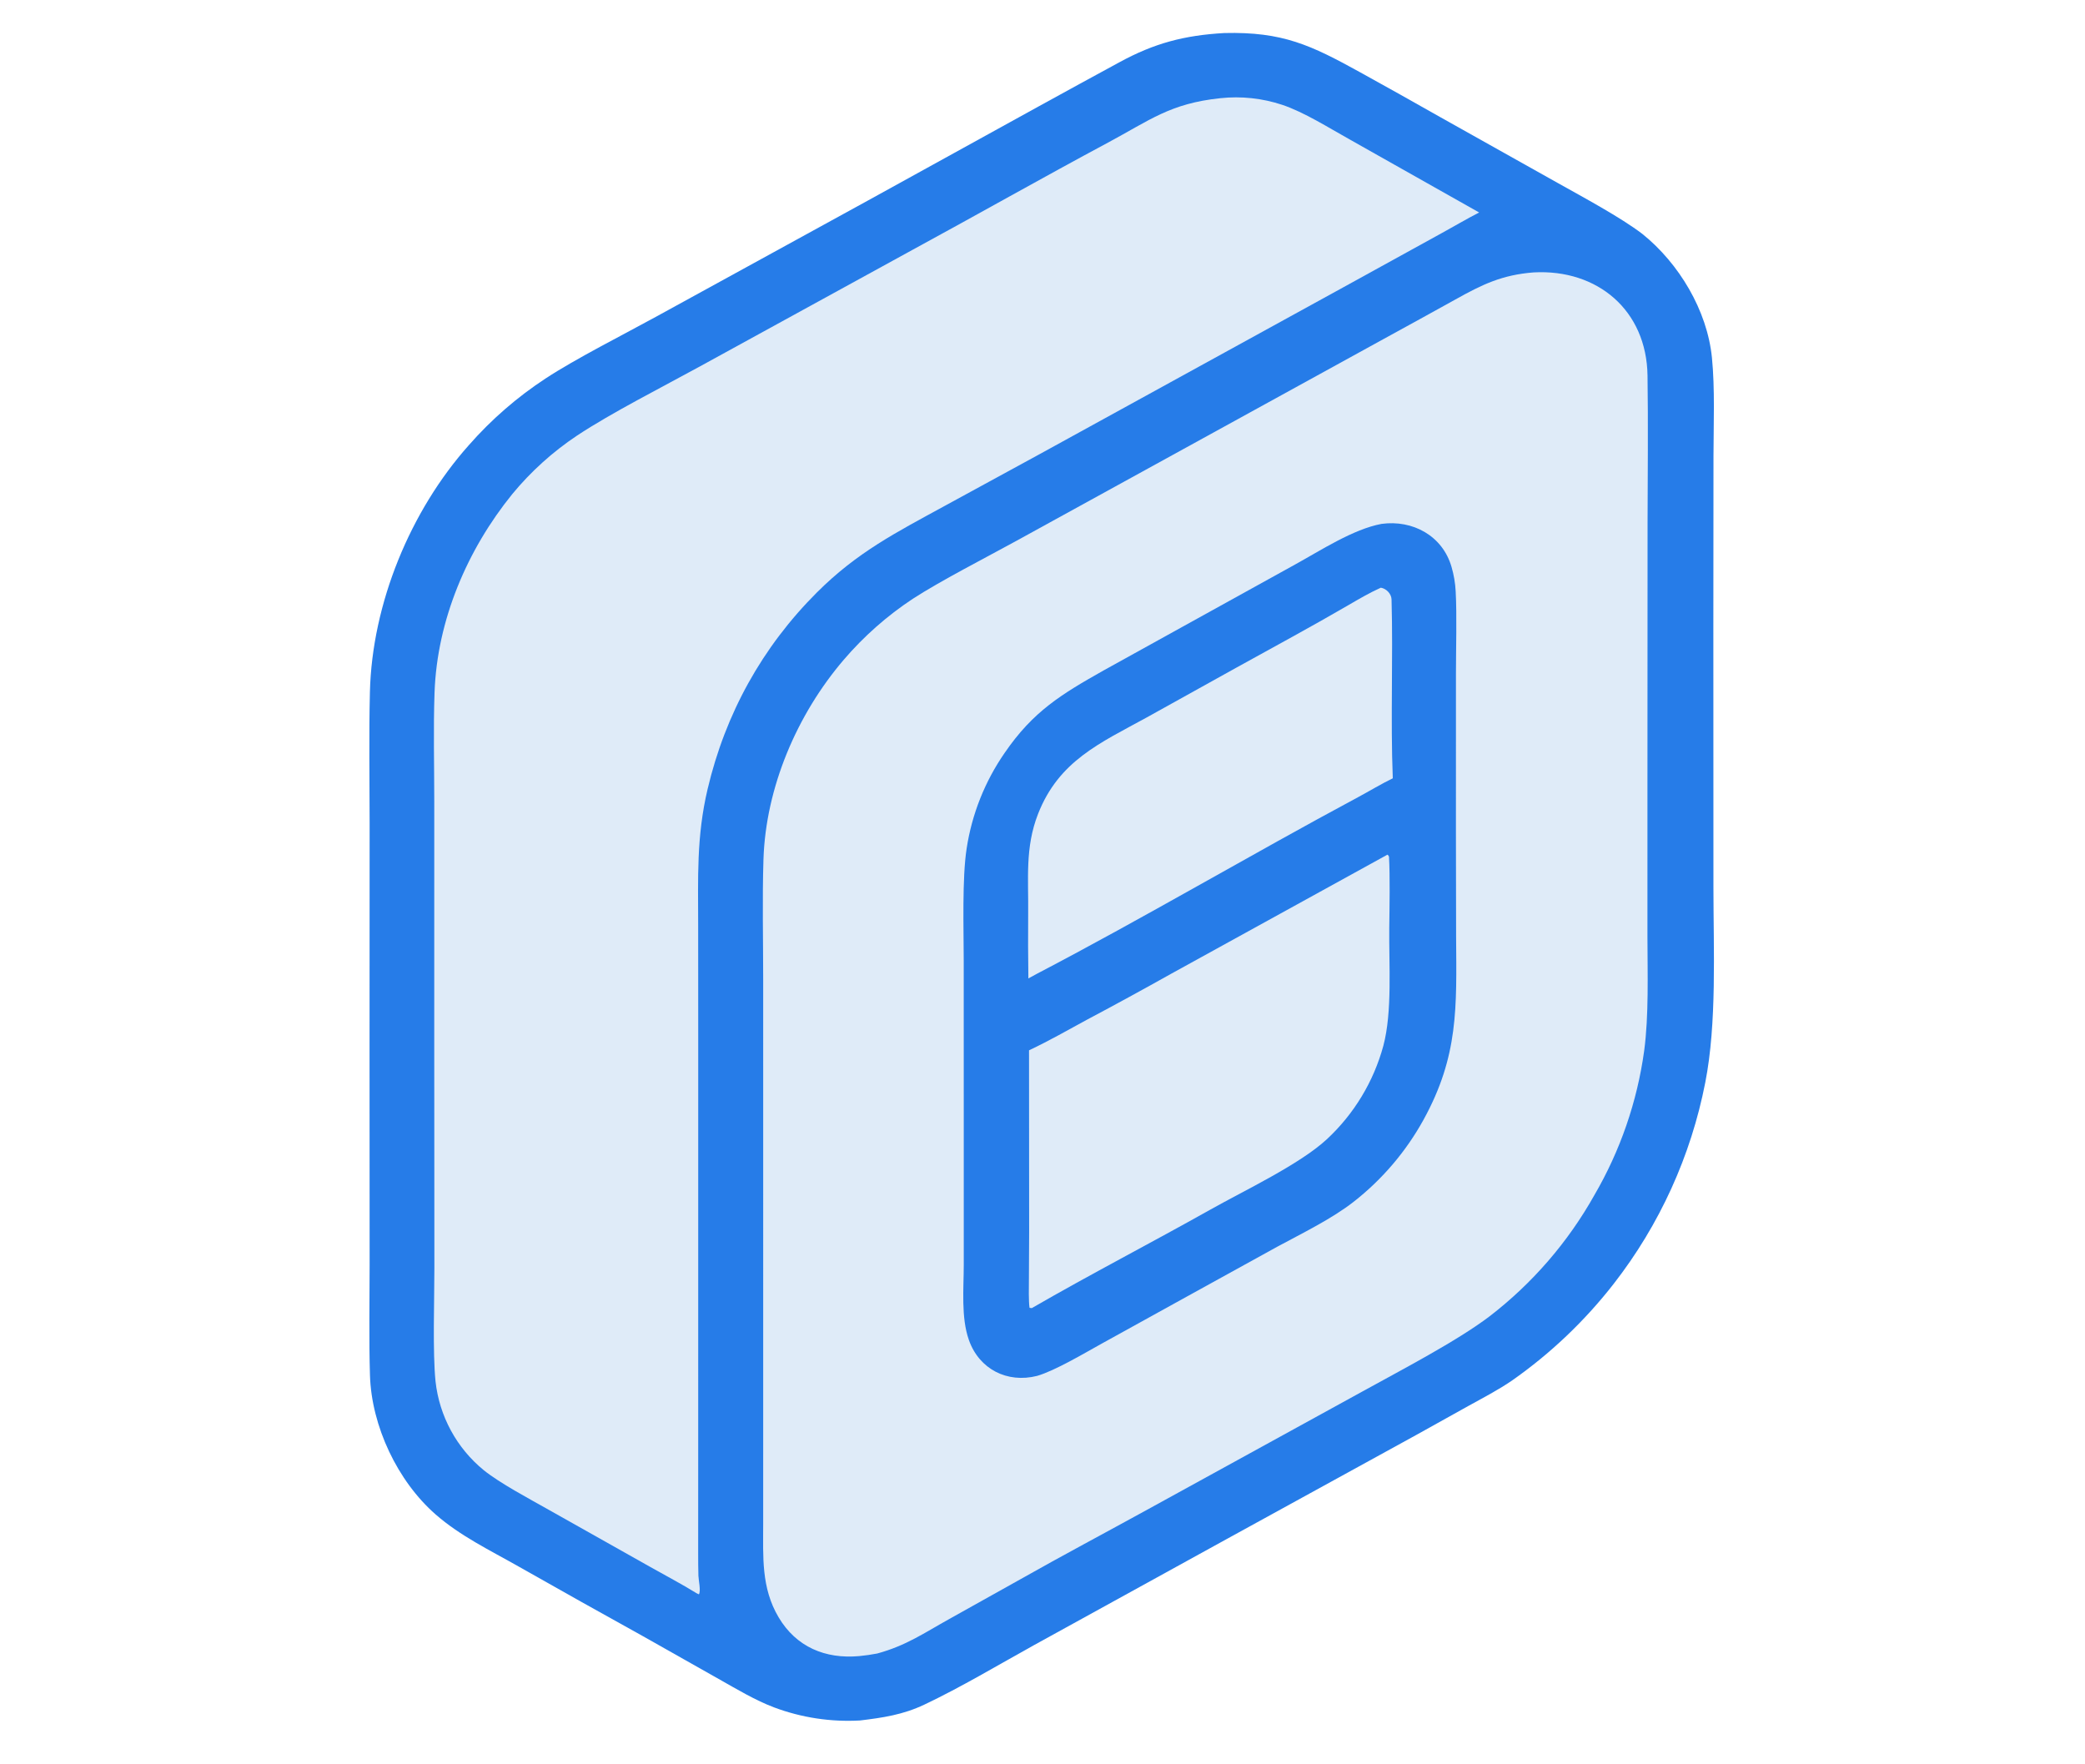
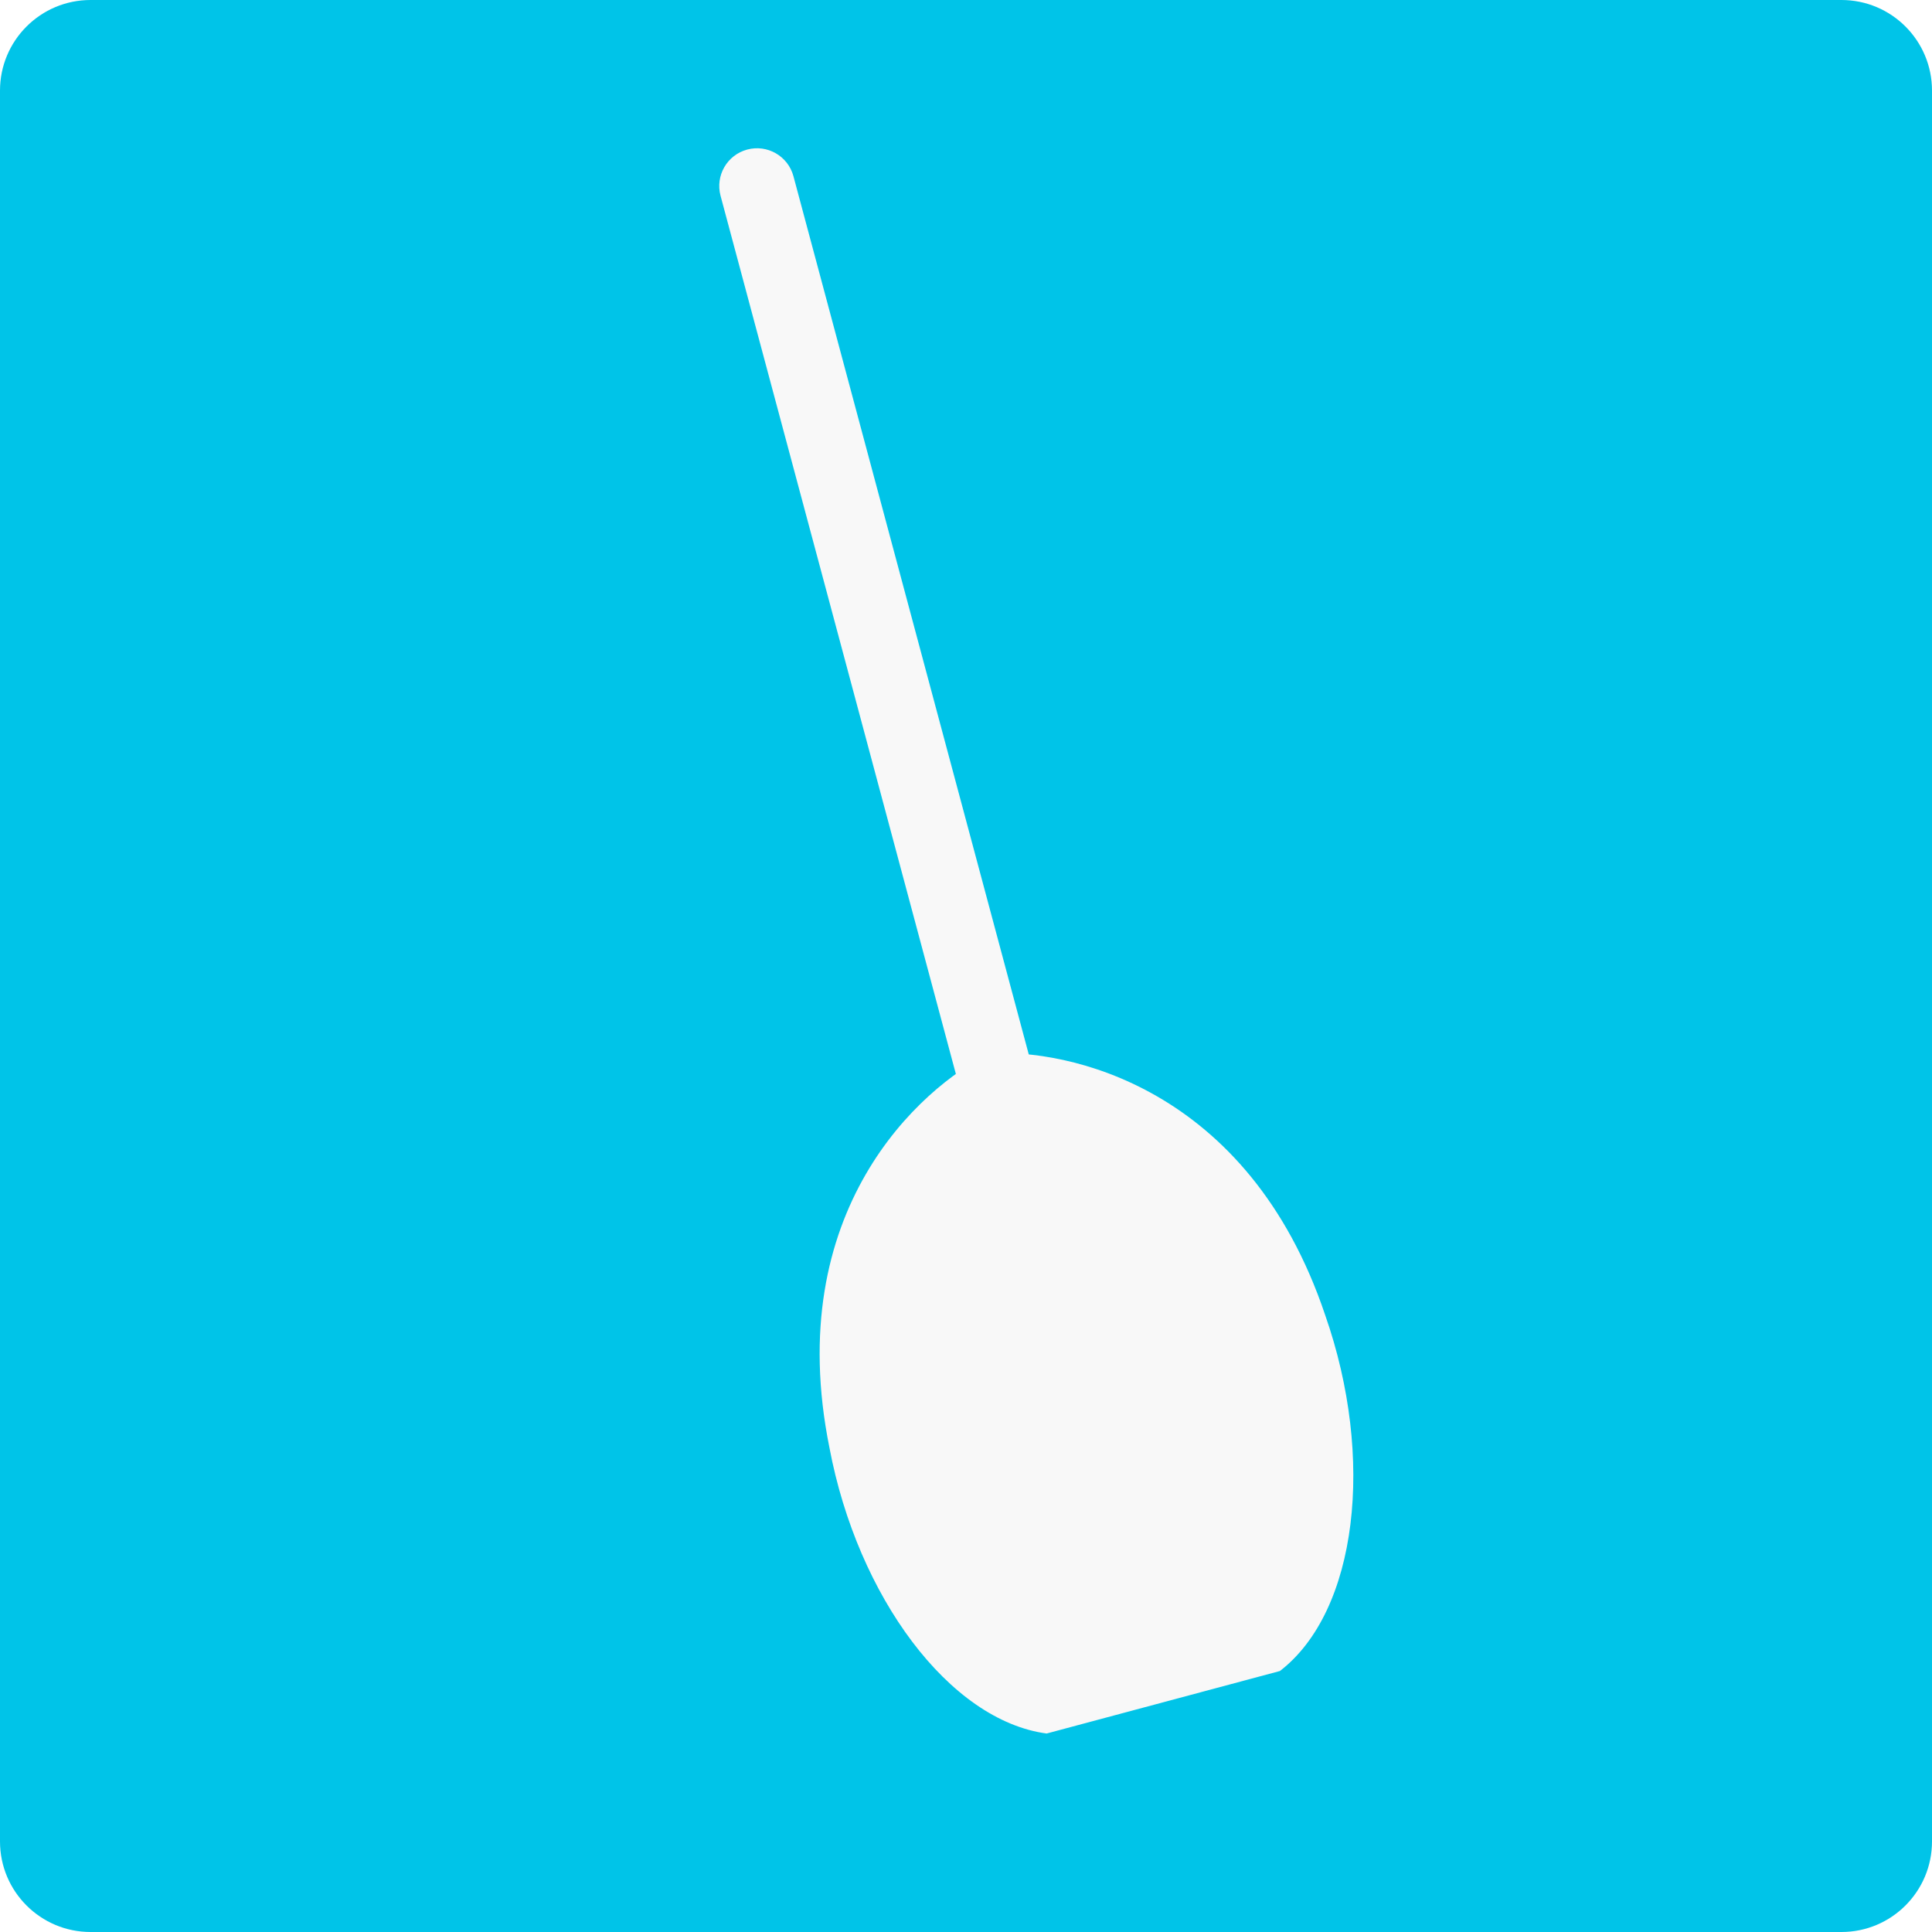
- <svg xmlns="http://www.w3.org/2000/svg" width="1024" height="866" viewBox="0 0 1024 866">
-   <path fill="#267CE8" transform="scale(1.22782 1.22837)" d="M489.706 13.207C513.1 12.643 524.37 18.034 544.172 28.965C554.812 34.836 565.417 40.769 575.987 46.764L623.161 73.191C633.304 78.88 648.205 86.856 656.949 93.526C671.572 105.278 682.878 124.059 684.772 142.967C686.008 155.312 685.416 169.689 685.393 182.229L685.338 250.826L685.372 355.084C685.386 379.657 686.782 409.077 682.106 432.796C676.384 462.128 663.833 489.701 645.471 513.279C633.909 528.118 620.199 541.15 604.793 551.945C599.457 555.614 592.954 559.009 587.227 562.165L566.349 573.782L490.325 615.505L413.405 657.834C399.048 665.782 384.576 674.467 369.744 681.506C361.213 685.555 353.186 686.736 343.986 687.847C332.319 688.503 320.643 686.73 309.696 682.642C302.173 679.825 294.507 675.213 287.459 671.242L257.212 654.164C240.589 644.968 224.014 635.685 207.487 626.316C195.999 619.8 184.133 614.106 174.269 605.49C159.003 592.157 148.609 570.188 147.986 549.859C147.55 535.622 147.847 520.109 147.85 505.672L147.819 420.403L147.85 329.093C147.849 311.72 147.537 293.949 147.964 276.627C148.835 241.274 164.137 204.197 187.556 177.955C196.521 167.737 206.83 158.783 218.202 151.337C230.128 143.488 249.672 133.624 262.396 126.64L347.136 80.189L415.637 42.439C426.276 36.541 437.001 30.77 447.666 24.943C461.784 17.231 473.721 14.131 489.706 13.207Z" />
-   <path fill="#DFEBF8" transform="scale(1.22782 1.22837)" d="M613.495 108.907C639.009 107.532 658.622 124.065 659.007 150.133C659.296 169.703 659.07 189.298 659.027 208.873L658.981 311.995L658.979 374.656C658.999 389.22 659.565 405.923 657.663 420.157C654.856 440.488 648.093 460.071 637.755 477.8C627.209 496.602 612.965 513.072 595.883 526.22C582.911 536.108 560.086 547.955 545.057 556.264L458.95 603.539C442.262 612.72 424.832 621.959 408.333 631.293L379.778 647.24C369.407 653.004 362.467 657.913 350.887 661.072C348.507 661.531 346.107 661.876 343.694 662.106C330.104 663.339 318.471 658.454 311.429 646.575C304.438 634.784 305.278 622.415 305.272 609.35L305.276 581.135L305.279 494.036L305.275 391.715C305.274 375.882 304.891 359.441 305.383 343.65C306.281 314.832 318.799 285.614 337.486 263.791C345.51 254.416 354.806 246.209 365.103 239.409C376.044 232.304 394.739 222.713 406.481 216.271L480.987 175.344L553.336 135.593C562.924 130.31 572.634 125.059 582.183 119.72C592.951 113.7 600.889 109.871 613.495 108.907Z" />
-   <path fill="#267CE8" transform="scale(1.22782 1.22837)" d="M552.617 209.449C565.11 207.756 577.011 214.204 580.608 226.634C581.546 229.836 582.105 233.137 582.272 236.469C582.785 245.918 582.378 259.542 582.378 269.236L582.37 332.988L582.442 374.561C582.631 402.737 583.481 422.16 569.367 447.751C562.379 460.393 552.917 471.497 541.545 480.402C532.899 487.216 520.709 493.139 510.906 498.439L474.59 518.454L440.699 537.17C433.771 541.003 422.024 548.001 414.837 550.08C402.908 553.084 391.698 547.444 387.562 535.75C384.356 526.684 385.506 515.189 385.506 505.527L385.503 457.709L385.489 384.03C385.478 371.4 384.815 351.092 386.661 339.194C388.761 325.465 393.966 312.396 401.878 300.981C413.272 284.362 424.519 277.582 441.566 267.97L473.202 250.472L517.941 225.743C528.235 220.087 541.263 211.555 552.617 209.449Z" />
-   <path fill="#DFEBF8" transform="scale(1.22782 1.22837)" d="M554.979 341.691C555.336 341.919 555.337 342.07 555.594 342.494C556.042 350.455 555.806 362.581 555.705 370.915C555.529 385.446 556.982 404.382 553.345 418.079C549.45 432.427 541.606 445.394 530.705 455.504C519.85 465.527 497.742 475.964 484.069 483.644C460.488 496.888 436.159 509.447 412.706 522.991L411.812 522.863C411.407 520.181 411.547 514.367 411.563 511.472L411.658 492.343L411.61 419.915C419.924 415.981 426.783 412.012 434.772 407.687C446.115 401.668 457.389 395.518 468.59 389.239L554.979 341.691Z" />
-   <path fill="#DFEBF8" transform="scale(1.22782 1.22837)" d="M552.331 234.96C554.485 235.301 556.551 237.371 556.614 239.633C557.281 263.444 556.174 287.348 557.115 311.166C552.421 313.443 547.786 316.269 543.172 318.742C500.165 341.793 457.862 366.802 414.633 389.386L411.35 391.177C411.218 382.756 411.206 373.815 411.267 365.434C411.442 351.358 409.942 338.875 415.225 325.394C423.561 304.124 440.103 297.043 458.571 286.899L494.563 266.917C509.559 258.614 524.638 250.506 539.452 241.88C543.628 239.448 547.927 236.939 552.331 234.96Z" />
-   <path fill="#DFEBF8" transform="scale(1.22782 1.22837)" d="M488.102 39.261C496.474 38.36 504.941 39.268 512.931 41.925C521.728 44.883 531.398 51.039 539.748 55.679L591.66 84.951C586.978 87.327 581.602 90.517 576.905 93.08L537.206 114.931L416.066 181.45L377.926 202.235C358.394 212.908 342.907 220.761 326.811 236.812C304.868 258.696 290.149 285.333 283.042 315.474C278.522 334.641 279.262 351.024 279.267 370.329L279.289 415.328L279.281 566.374L279.27 620.635C279.272 623.769 279.266 626.886 279.365 630.019C279.422 631.805 280.411 636.017 279.563 637.418L278.661 636.993C273.11 633.535 265.688 629.62 259.852 626.32L219.561 603.651C211.953 599.35 199.869 592.943 193.469 587.758C182.647 578.907 175.732 566.162 174.212 552.264C173.026 540.881 173.765 518.934 173.753 506.814L173.698 417.79L173.706 320.735C173.715 306.328 173.307 291.177 173.817 276.838C174.844 247.95 186.862 219.785 204.924 197.517C212.379 188.485 221.121 180.598 230.871 174.11C244.429 165.13 265.192 154.596 280.057 146.445L364.951 99.919C391.081 85.731 416.953 71.063 443.173 57.026C459.988 48.024 468.061 41.37 488.102 39.261Z" />
+ <svg xmlns="http://www.w3.org/2000/svg" width="512" height="512" viewBox="0 0 512 512">
+   <rect width="512" height="512" fill="#00C4E8" rx="24" />
+   <g transform="rotate(-15, 256, 256)">
+     <rect x="246" y="32" width="20" height="270" rx="10" fill="#F8F8F8" />
+     <path d="M256 280 C236 284, 192 306, 188 370 C185 410, 200 448, 224 458 L288 458 C312 448, 327 410, 324 370 C320 306, 276 284, 256 280Z" fill="#F8F8F8" />
+   </g>
</svg>
